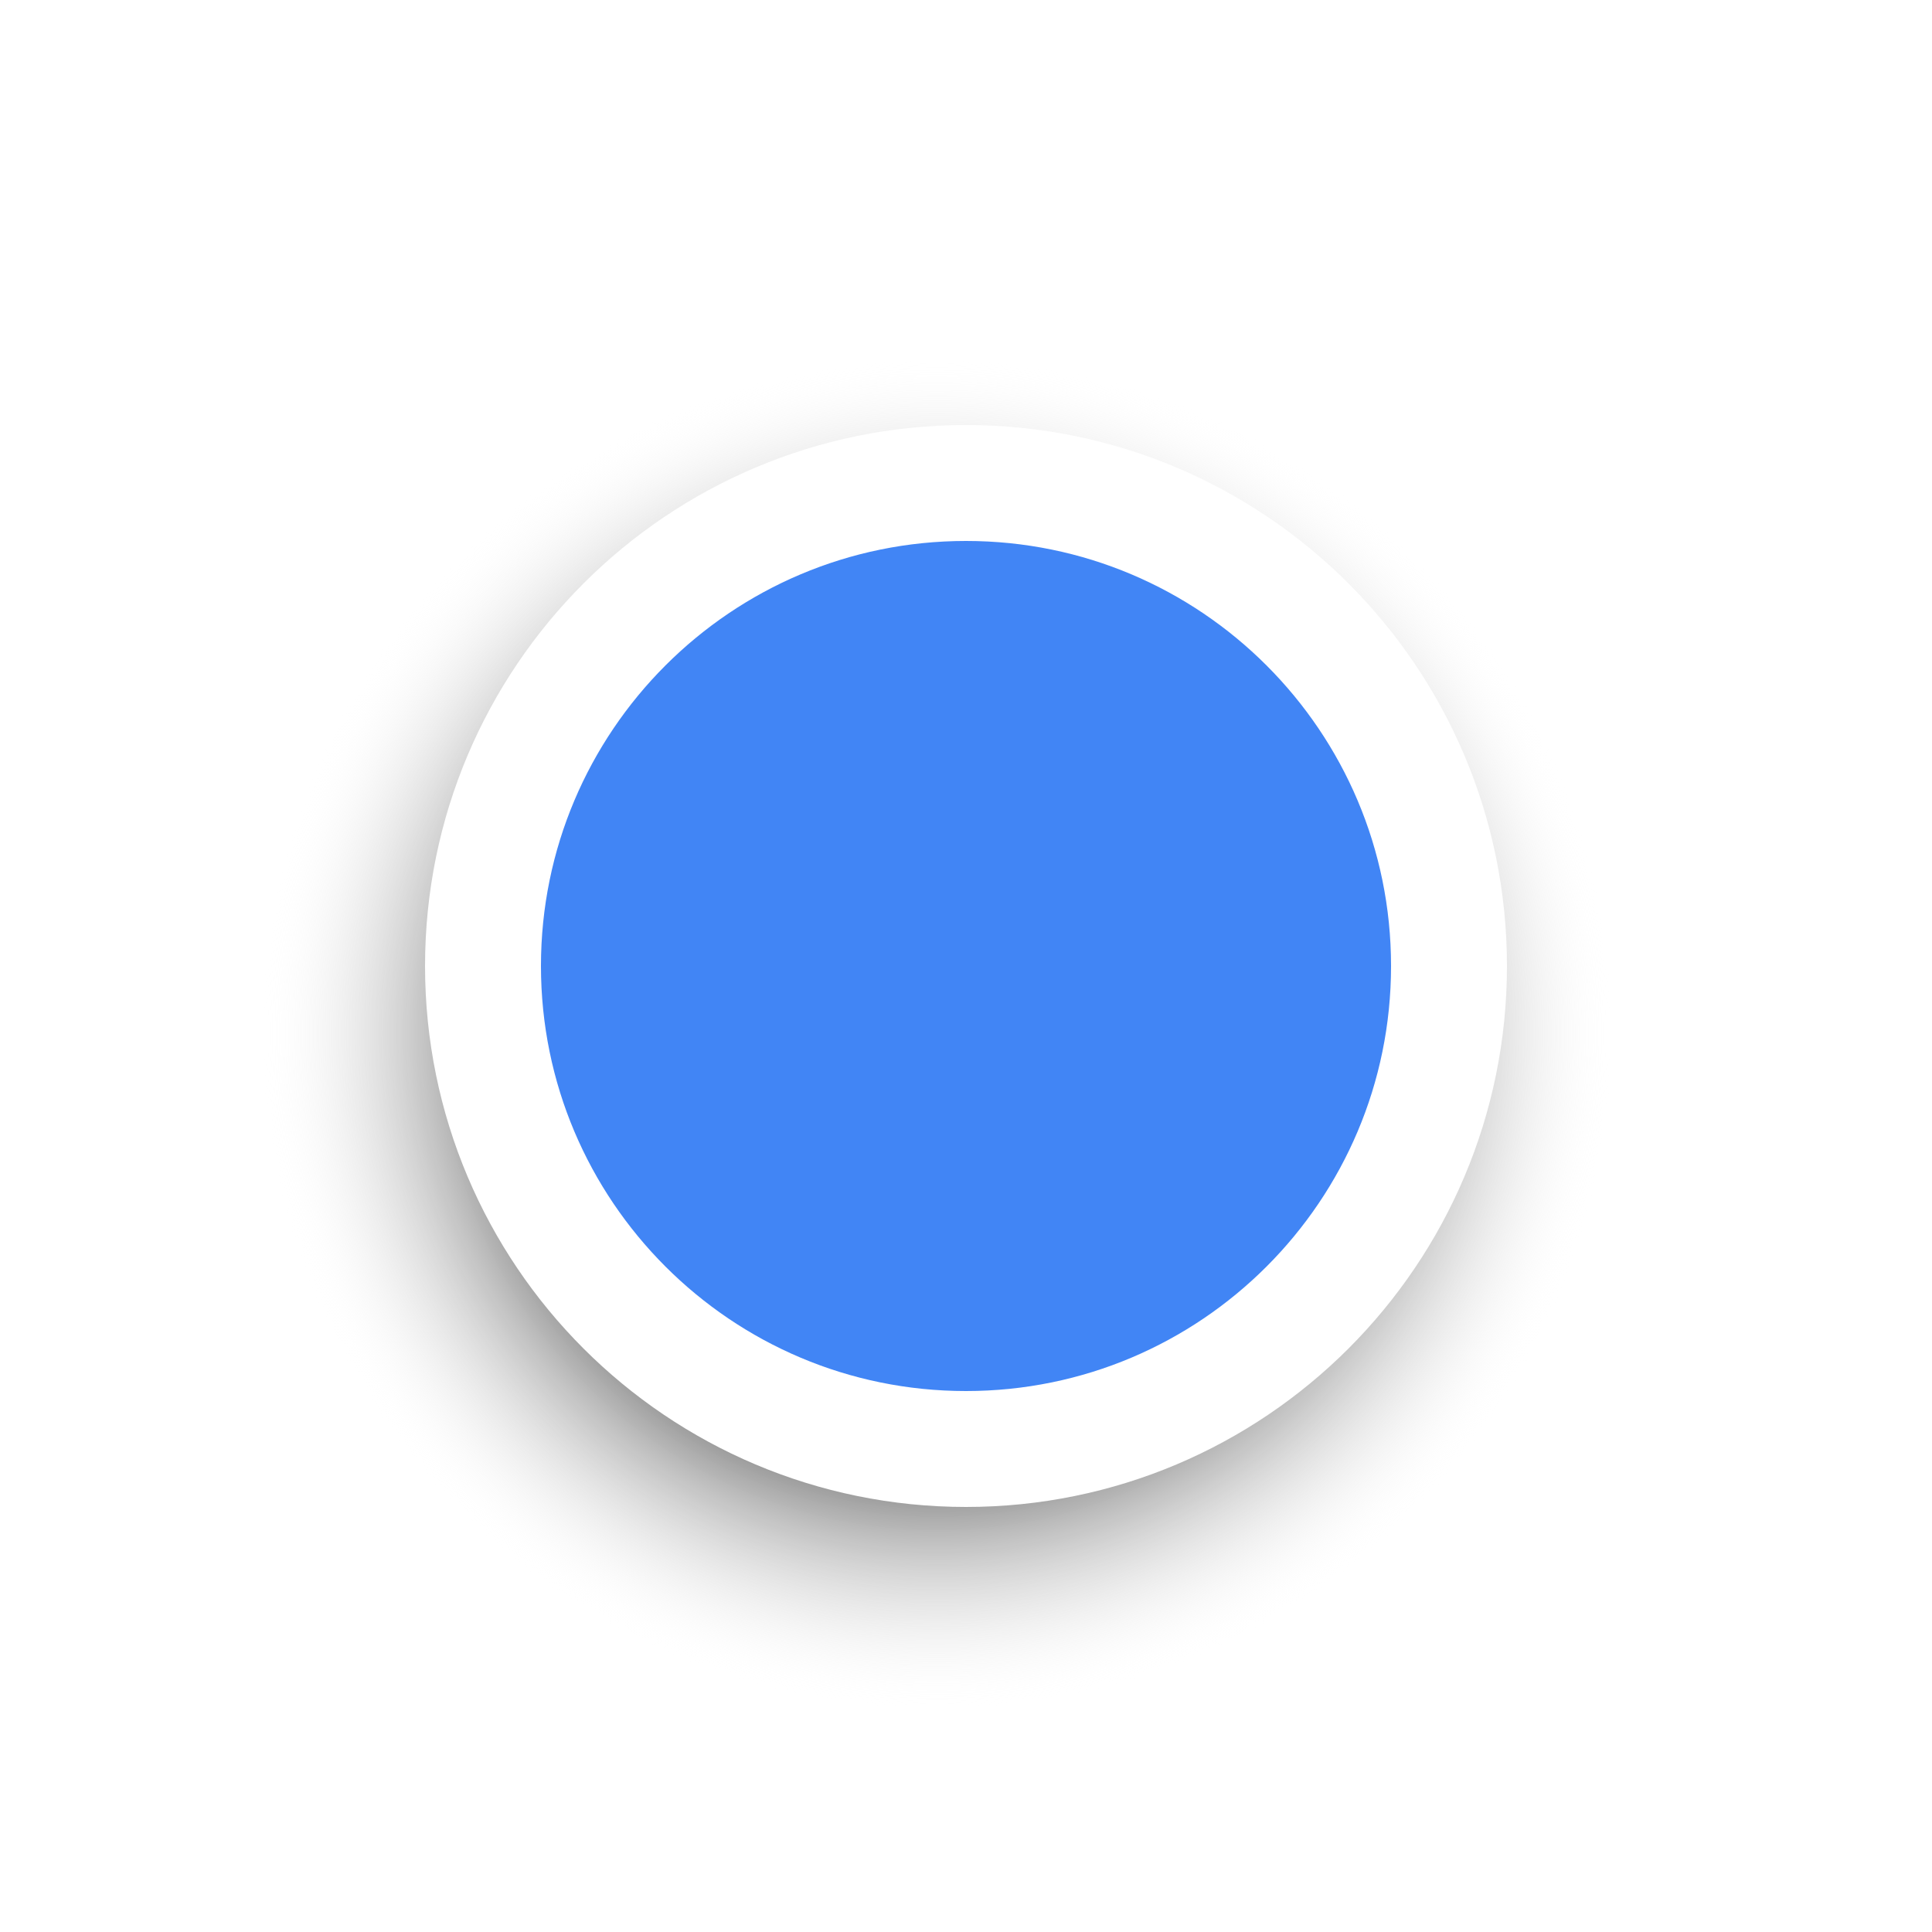
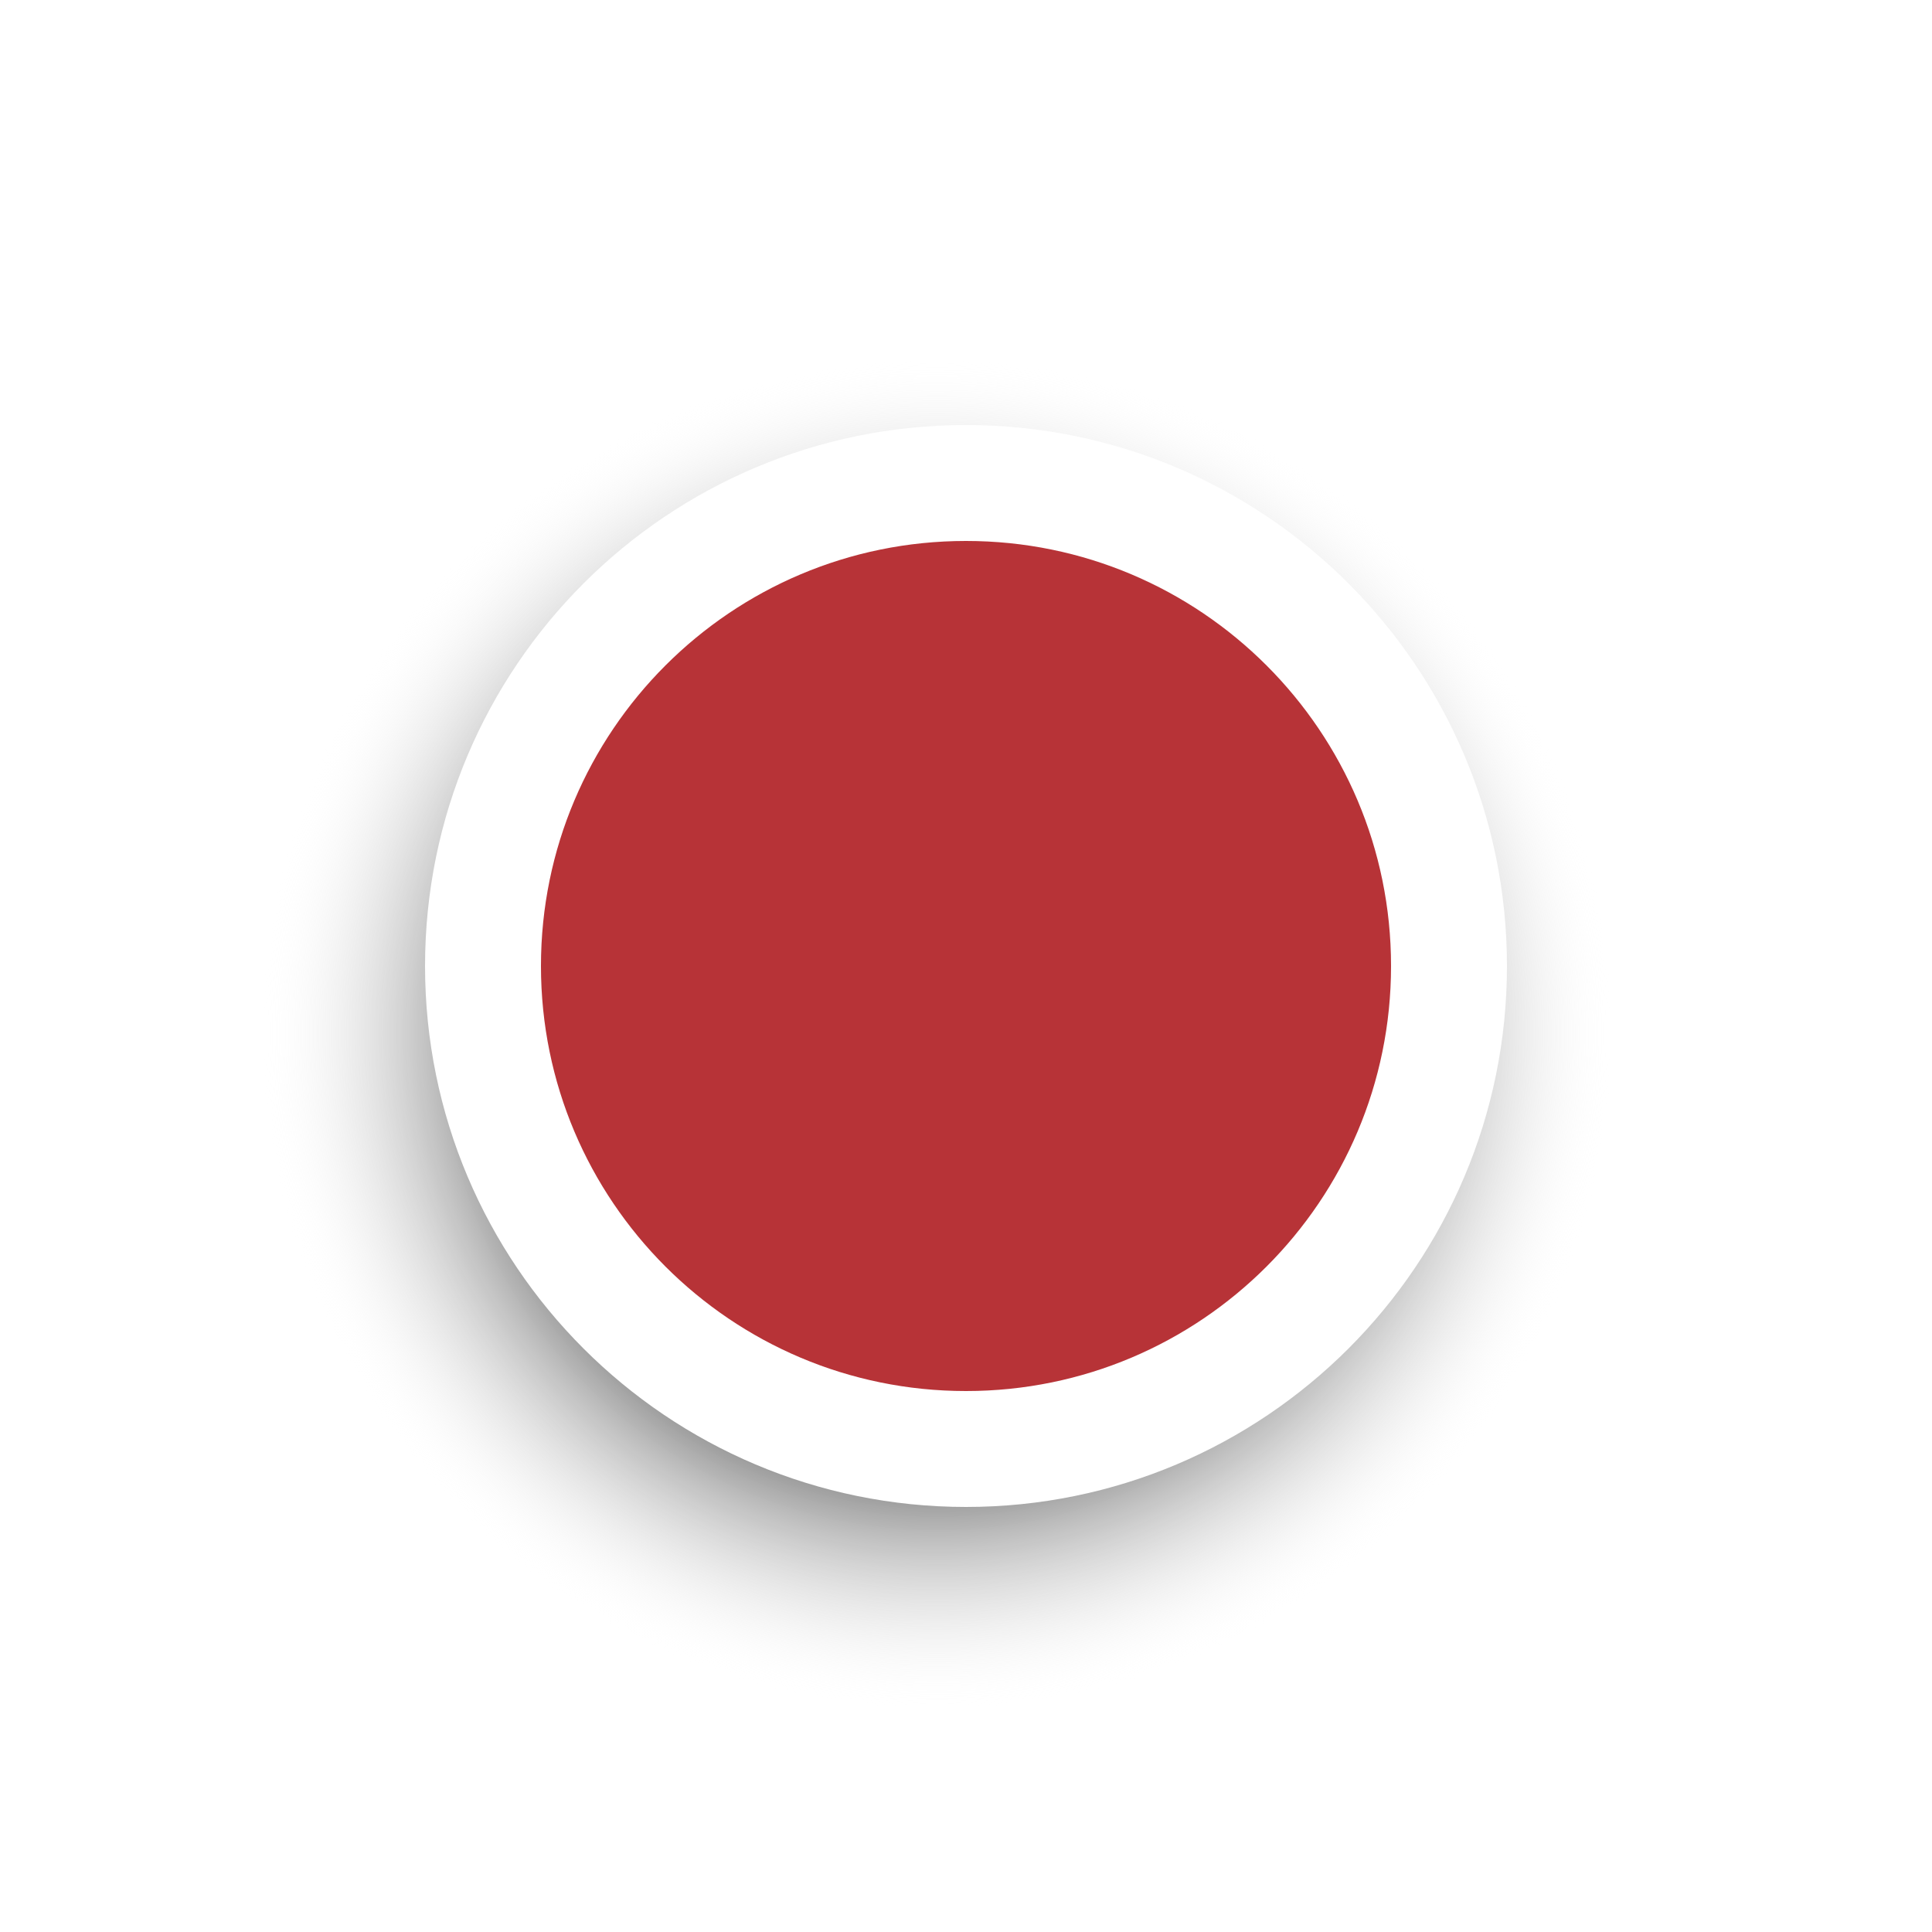
<svg xmlns="http://www.w3.org/2000/svg" xmlns:ns2="https://boxy-svg.com" xmlns:xlink="http://www.w3.org/1999/xlink" viewBox="0 0 200 200" width="200" height="200">
  <defs>
    <radialGradient id="gradient-1-0" gradientUnits="userSpaceOnUse" cx="97" cy="107" r="70" xlink:href="#gradient-1" />
    <linearGradient id="gradient-1" ns2:pinned="true">
      <stop offset="0.5" style="" />
      <stop offset="1" style="stop-color: rgba(255, 255, 255, 0);" />
    </linearGradient>
  </defs>
  <ellipse style="stroke-width: 12px; fill-rule: nonzero; paint-order: fill; fill: url(#gradient-1-0);" rx="70" ry="70" cx="97" cy="107">
    </ellipse>
-   <ellipse style="fill: rgb(65, 133, 245); stroke: rgb(255, 255, 255); paint-order: fill; stroke-width: 12px;" rx="50" ry="50" cx="100" cy="100">
+   <ellipse style="stroke: rgb(255, 255, 255); paint-order: fill; stroke-width: 12px; fill: rgb(183, 51, 55);" rx="50" ry="50" cx="100" cy="100">
    </ellipse>
</svg>
